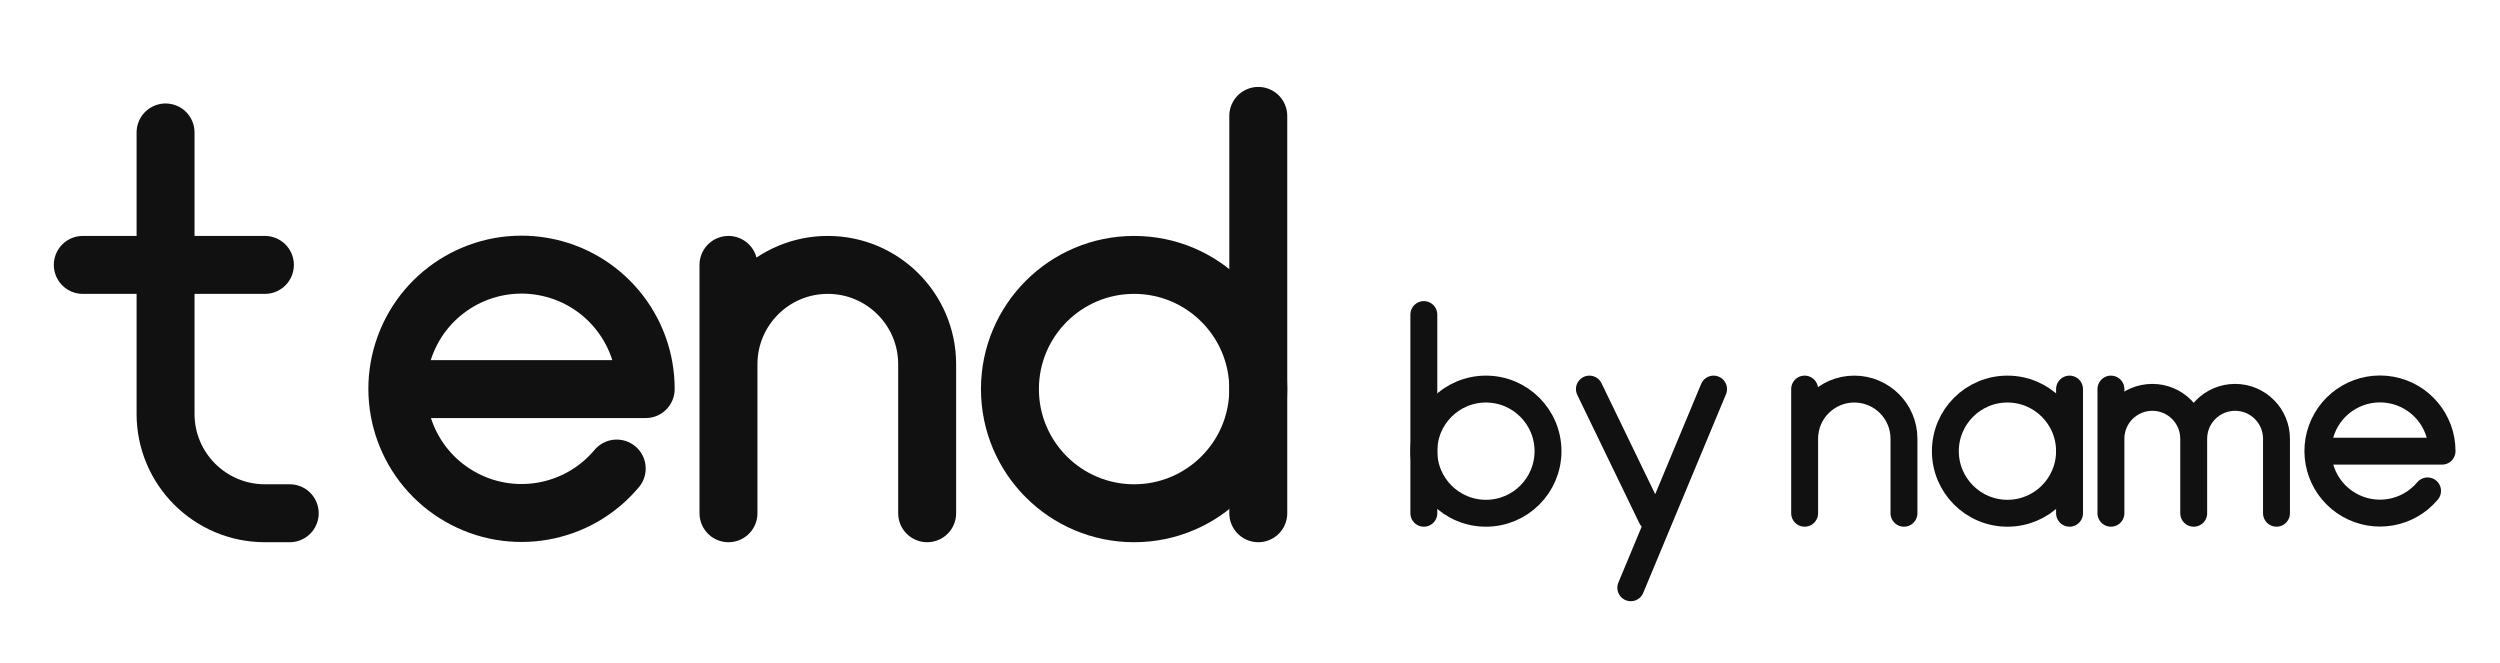
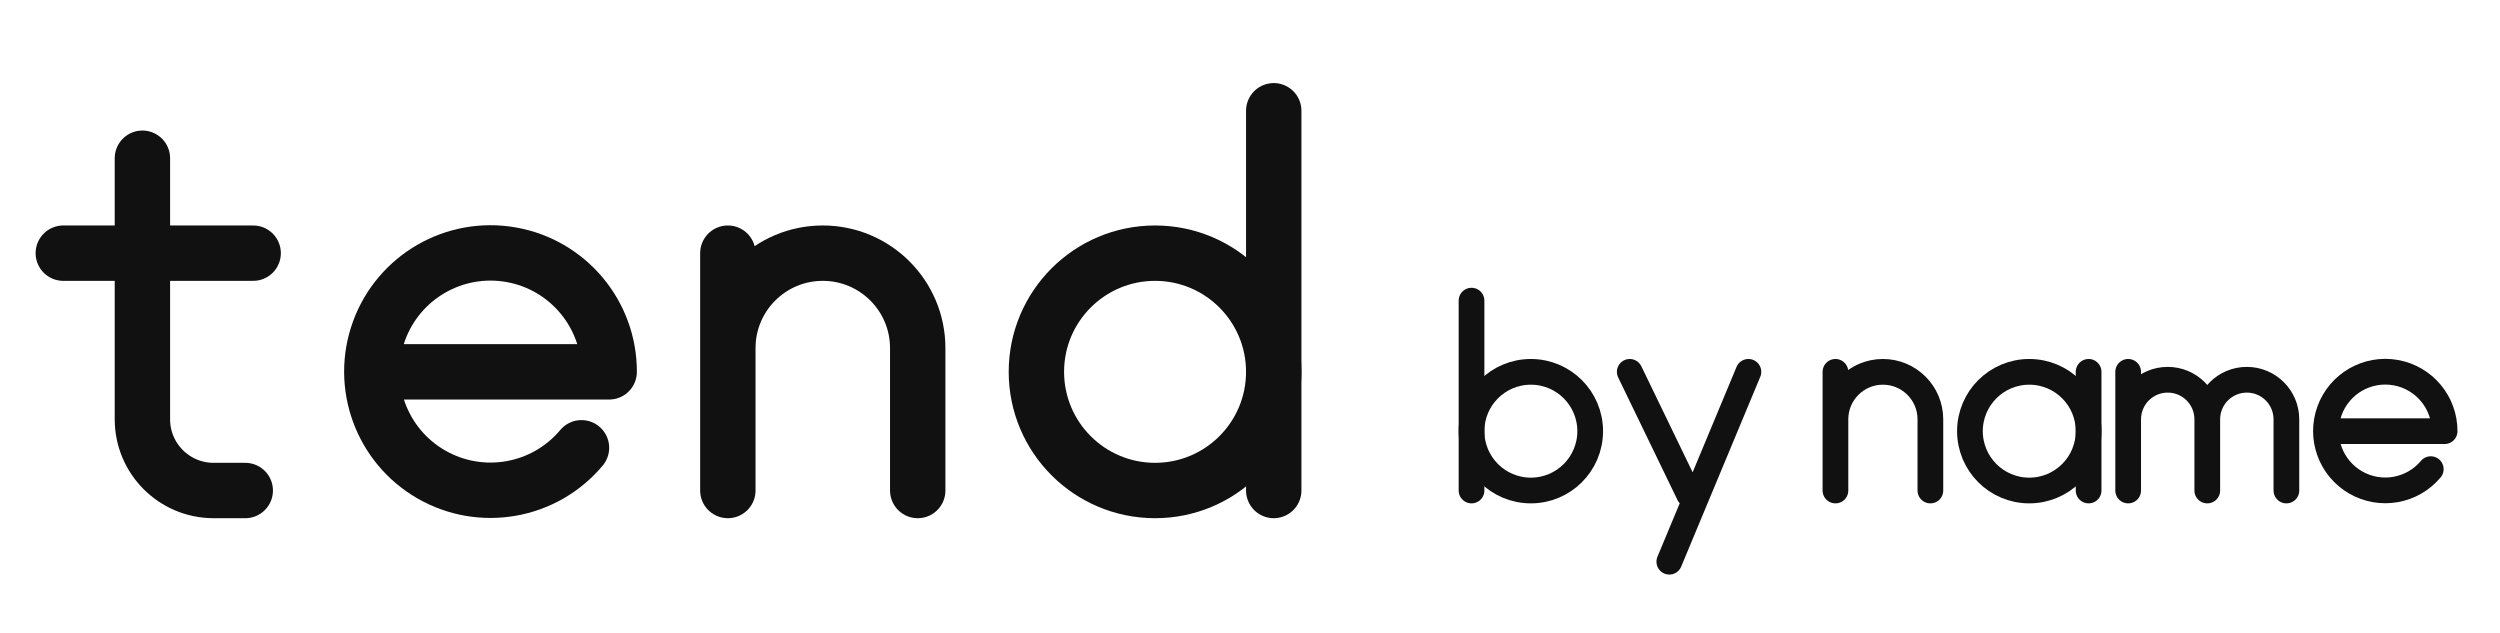
- <svg xmlns="http://www.w3.org/2000/svg" viewBox="0 0 302 80" role="img" aria-label="Tend by name">
+ <svg xmlns="http://www.w3.org/2000/svg" viewBox="0 0 316 80" role="img" aria-label="Tend by name">
  <g fill="none" stroke="#111111" stroke-width="7" stroke-linecap="round" stroke-linejoin="round">
-     <path d="M20 16V50A12 12 0 0 0 32 62H35M10 32H32" />
-     <path d="M48 47H78A15 15 0 1 0 74.5 56.6" />
-     <path d="M88 62V32M88 44A12 12 0 0 1 112 44V62" />
-     <circle cx="137" cy="47" r="15" />
-     <path d="M152 14V62" />
+     <path d="M18 20V53A9 9 0 0 0 27 62H31M8 32H32" />
+     <path d="M47 47H77A15 15 0 1 0 73.5 56.6" />
+     <path d="M92 62V32M92 44A12 12 0 0 1 116 44V62" />
+     <circle cx="146" cy="47" r="15" />
+     <path d="M161 14V62" />
  </g>
-   <g transform="translate(172 32.0) scale(0.5)">
+   <g transform="translate(186 32.0) scale(0.5)">
    <g fill="none" stroke="#111111" stroke-width="6.5" stroke-linecap="round" stroke-linejoin="round">
      <path d="M0 12V60" />
      <circle cx="15" cy="45" r="15" />
      <path d="M40 30L55 61M70 30L50 78" />
      <path d="M92 60V30M92 42A12 12 0 0 1 116 42V60" />
      <circle cx="141" cy="45" r="15" />
      <path d="M156 30V60" />
      <path d="M166 60V30M166 42A10 10 0 0 1 186 42V60M186 42A10 10 0 0 1 206 42V60" />
      <path d="M216 45H246A15 15 0 1 0 242.5 54.6" />
    </g>
  </g>
</svg>
